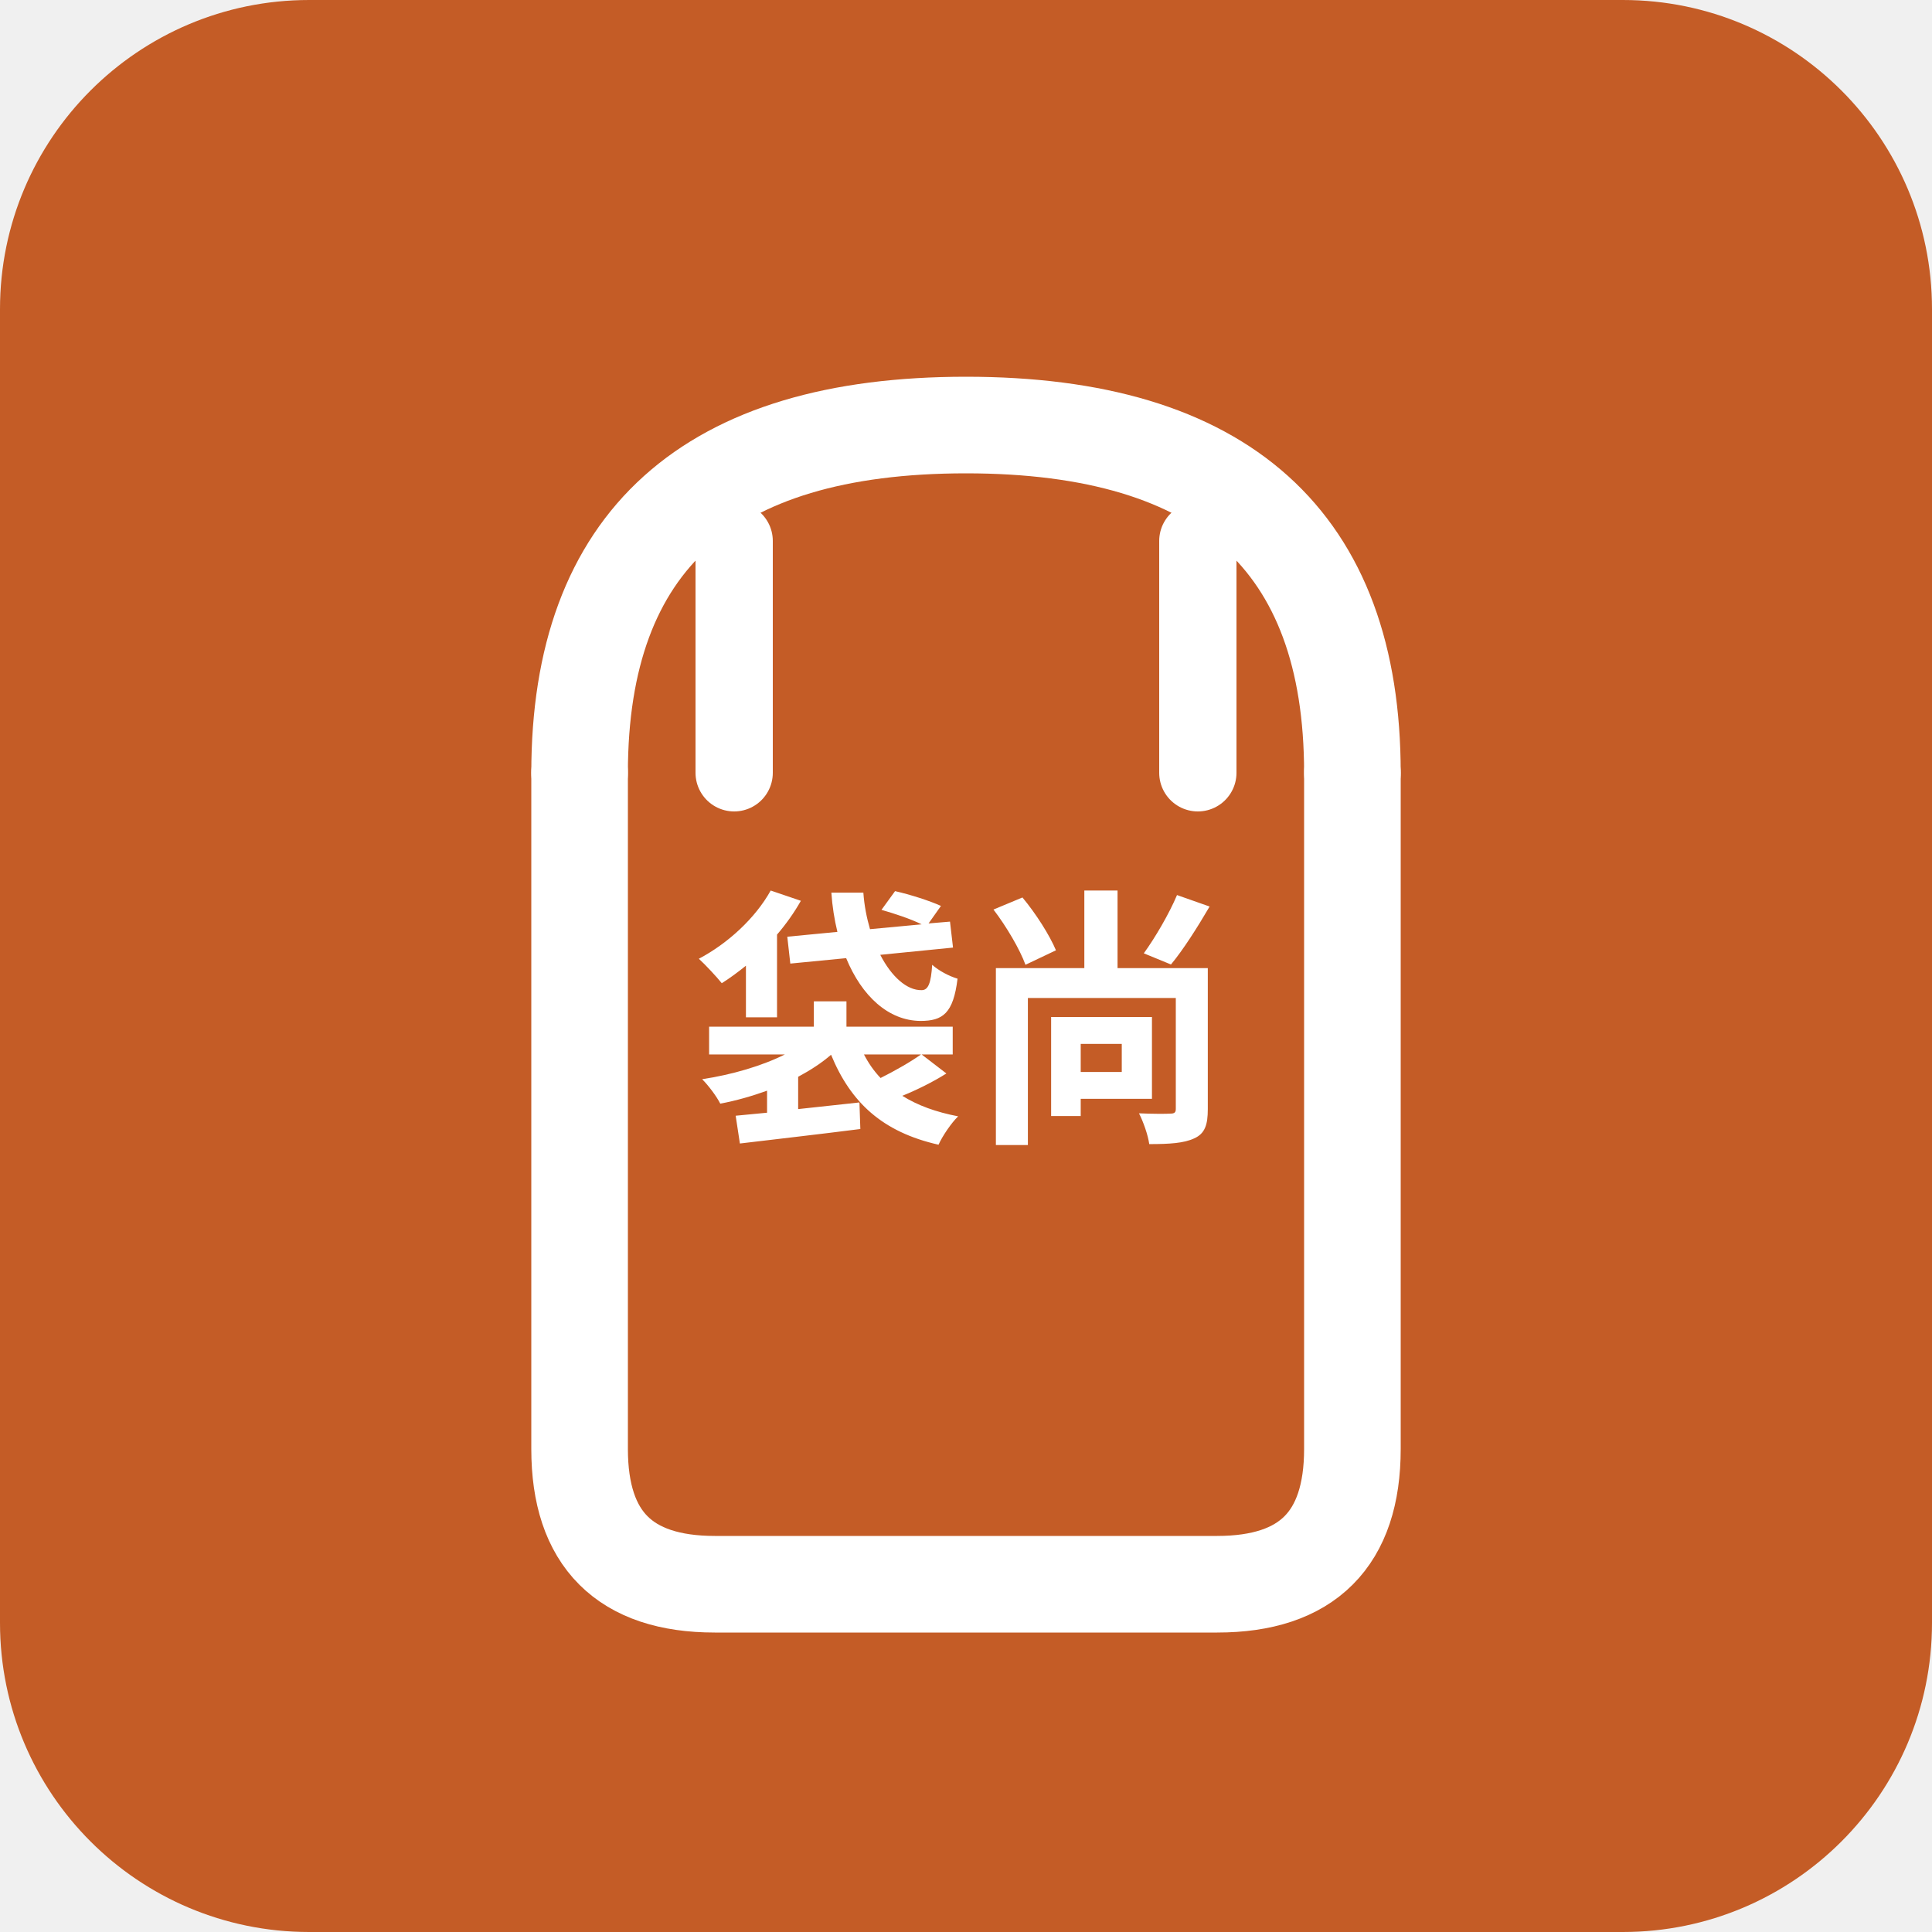
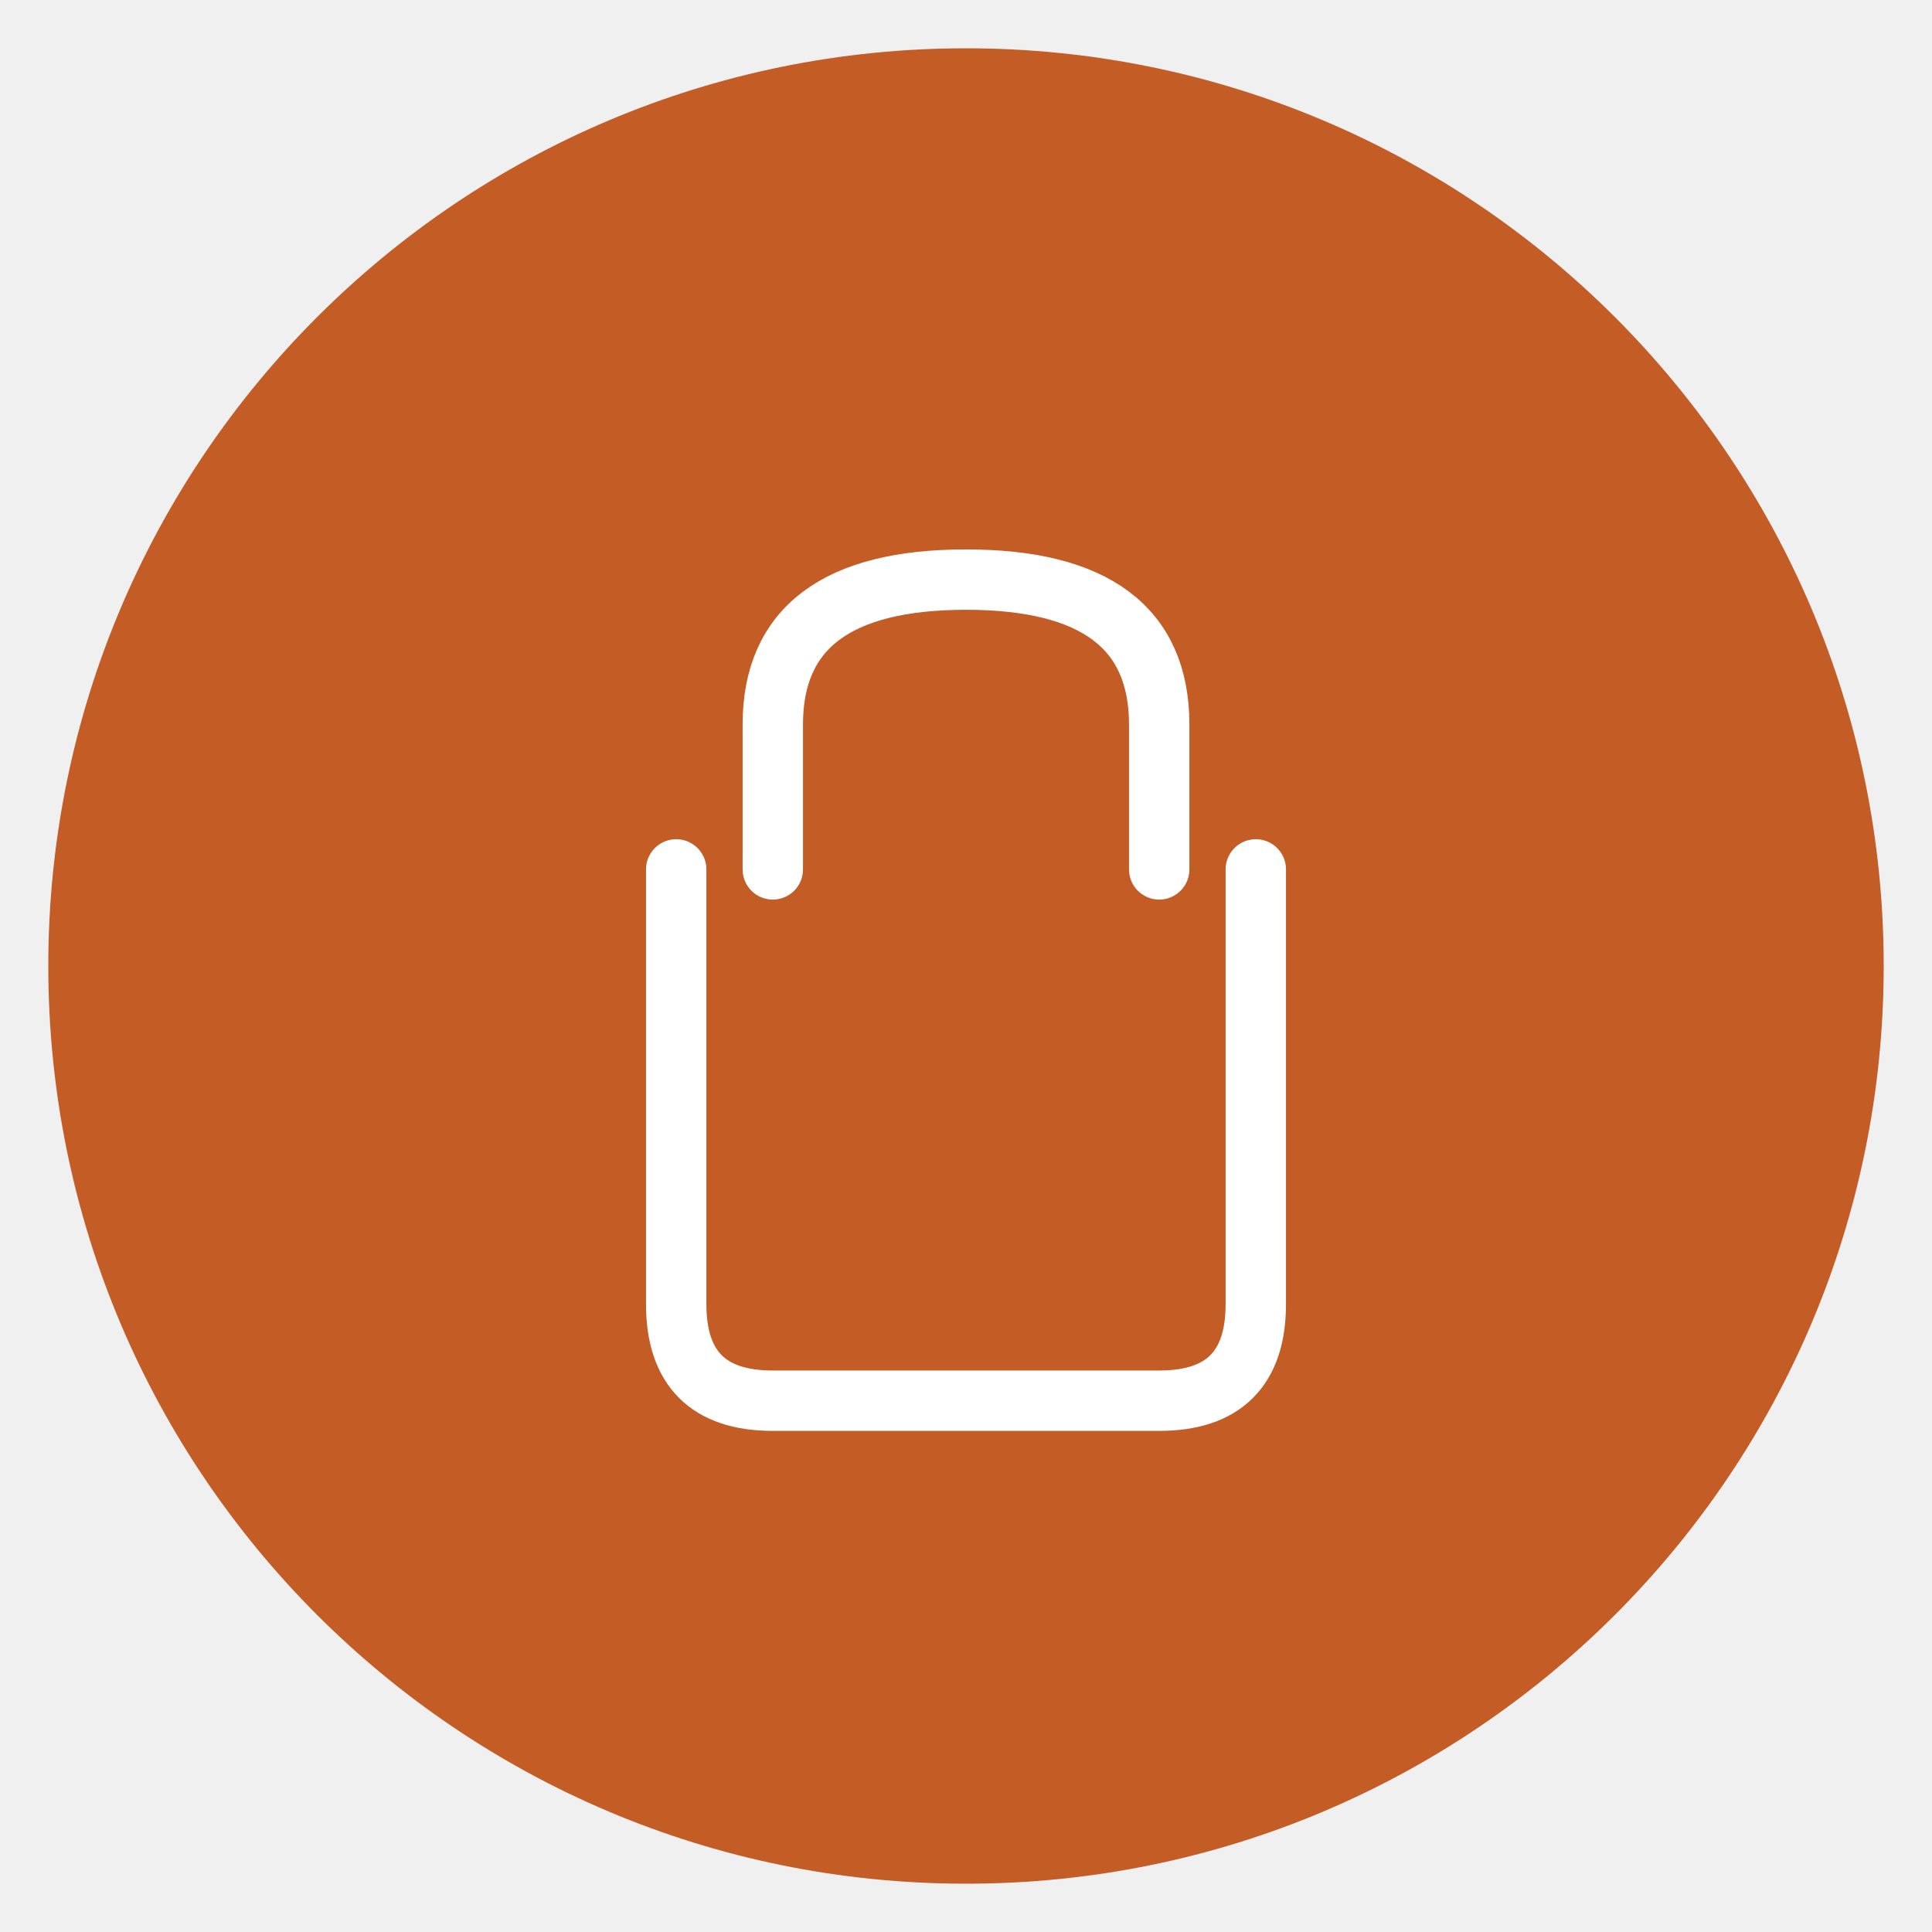
- <svg xmlns="http://www.w3.org/2000/svg" viewBox="0 0 100 100">
-   <rect width="100" height="100" rx="16" fill="#C45C26" />
-   <path d="M30 40 L30 75 Q30 82 37 82 L63 82 Q70 82 70 75 L70 40" stroke="#fff" stroke-width="5" fill="none" stroke-linecap="round" />
-   <path d="M30 40 Q30 22 50 22 Q70 22 70 40" stroke="#fff" stroke-width="5" fill="none" stroke-linecap="round" />
-   <line x1="38" y1="40" x2="38" y2="28" stroke="#fff" stroke-width="4" stroke-linecap="round" />
-   <line x1="62" y1="40" x2="62" y2="28" stroke="#fff" stroke-width="4" stroke-linecap="round" />
-   <text x="50" y="58" text-anchor="middle" fill="#fff" font-family="system-ui, sans-serif" font-size="14" font-weight="700">袋尚</text>
+ <svg xmlns="http://www.w3.org/2000/svg" viewBox="0 0 80 80">
+   <circle cx="40" cy="40" r="38" fill="#C45C26" />
+   <path d="M28 36 L28 54 Q28 58 32 58 L48 58 Q52 58 52 54 L52 36" fill="none" stroke="#fff" stroke-width="2.5" stroke-linecap="round" stroke-linejoin="round" />
+   <path d="M32 36 L32 30 Q32 24 40 24 Q48 24 48 30 L48 36" fill="none" stroke="#fff" stroke-width="2.5" stroke-linecap="round" />
</svg>
